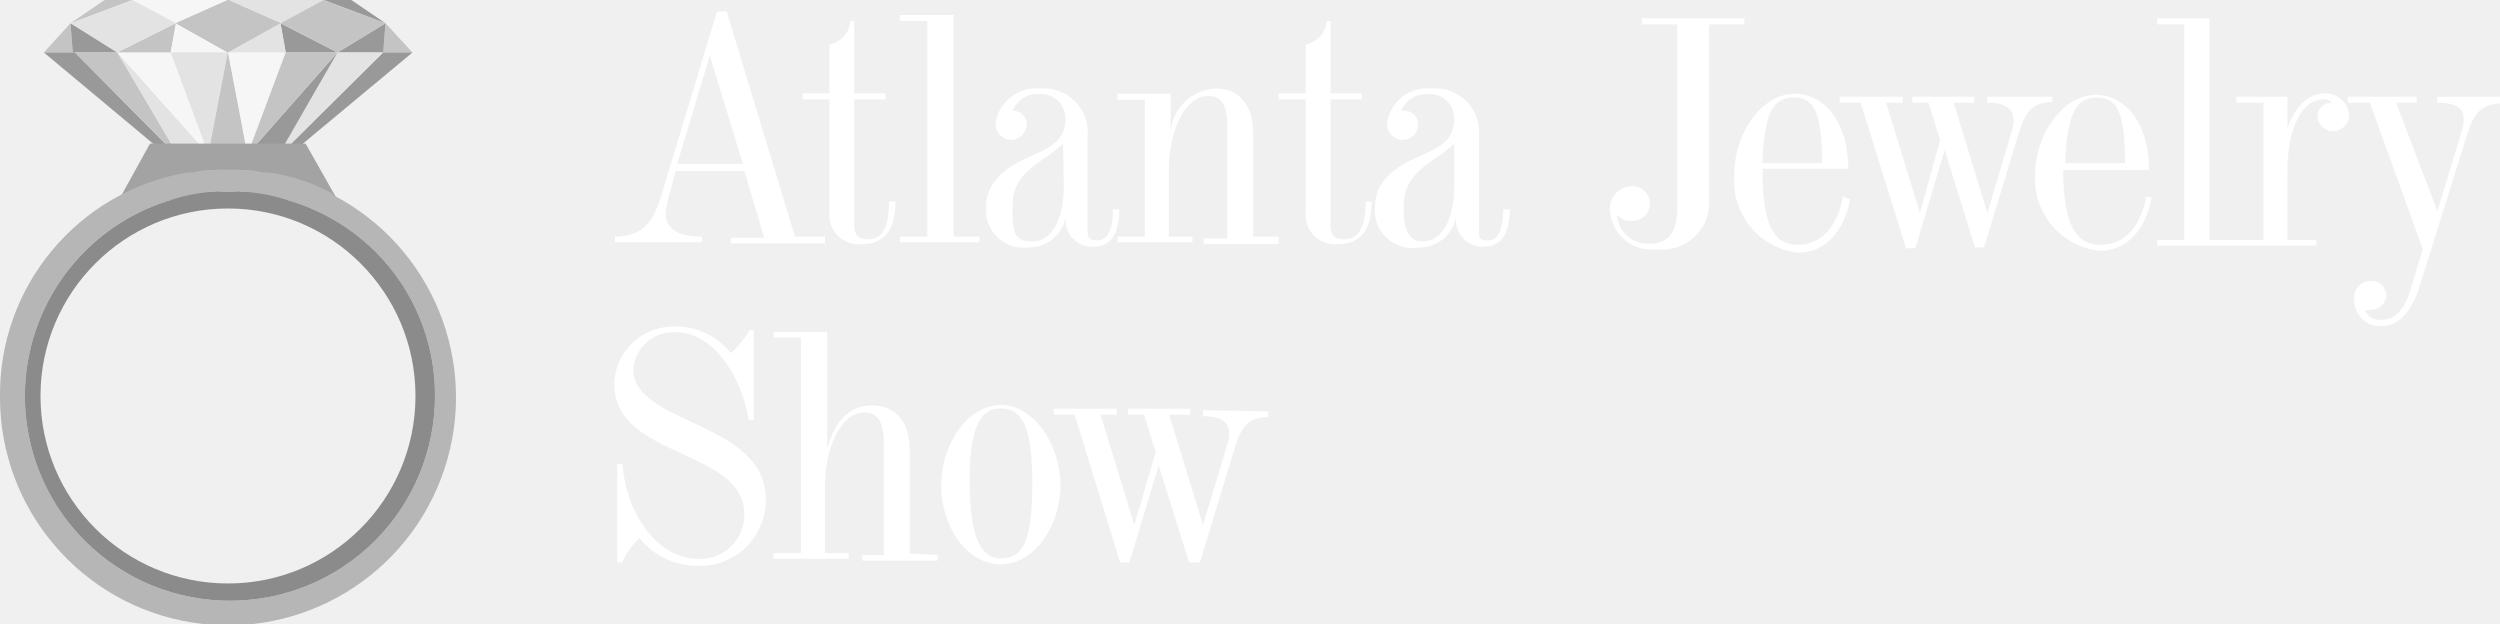
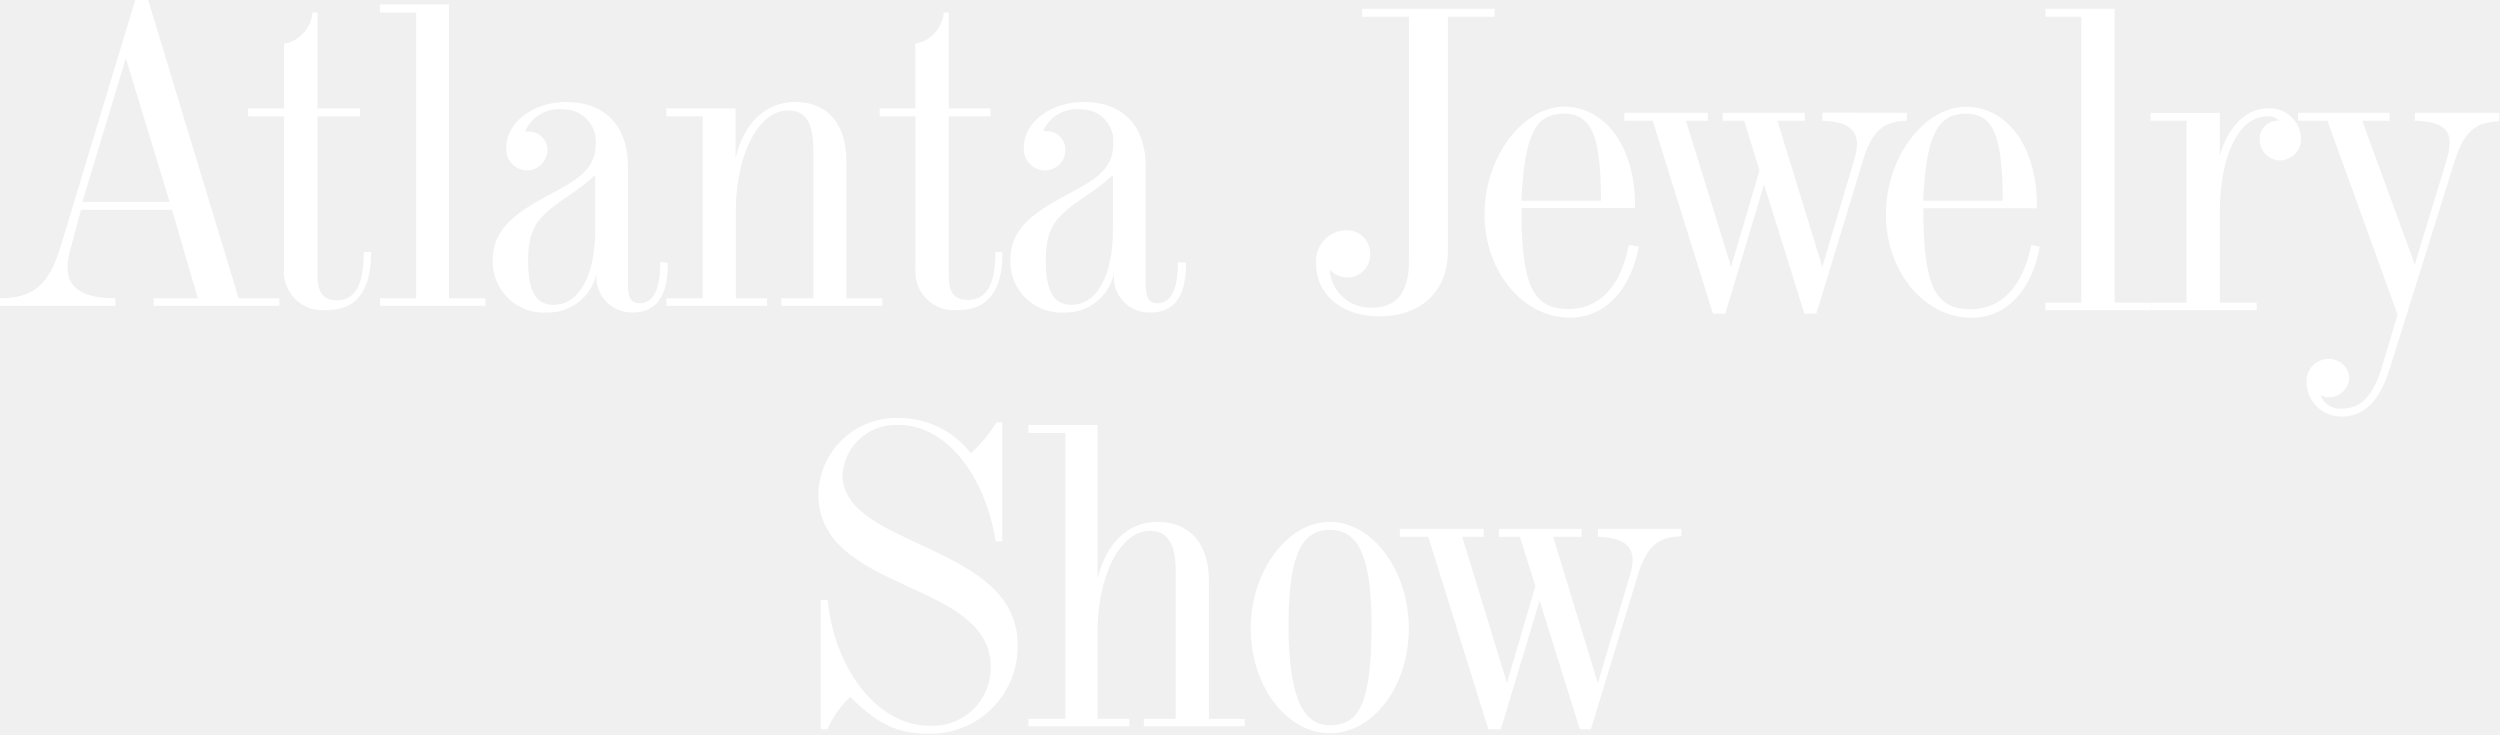
- <svg xmlns="http://www.w3.org/2000/svg" viewBox="0 0 66.67 16.63">
+ <svg xmlns="http://www.w3.org/2000/svg" viewBox="0 0 176 51.69">
  <defs>
-     <style>.cls-1{fill:#c4c4c4;}.cls-2{fill:#f6f6f6;}.cls-3{fill:#999;}.cls-4{fill:#e3e3e3;}.cls-5{fill:#a3a3a3;}.cls-6{fill:#b6b6b6;}.cls-7{fill:#8b8b8b;}.cls-8{fill:#fff;}</style>
+     <style>.cls-1{fill:#fff;}</style>
  </defs>
  <g id="Layer_2" data-name="Layer 2">
    <g id="Layer_1-2" data-name="Layer 1">
-       <g id="Group_30" data-name="Group 30">
-         <g id="Group_29" data-name="Group 29">
-           <g id="Group_28" data-name="Group 28">
-             <path id="Path_108" data-name="Path 108" class="cls-1" d="M2.79,0,1.88.62,3.53,0Z" />
-             <g id="Group_19" data-name="Group 19">
-               <path id="Path_109" data-name="Path 109" class="cls-2" d="M6.08,0H3.53L4.69.62Z" />
-             </g>
-             <path id="Path_110" data-name="Path 110" class="cls-1" d="M1.94,1.4,1.88.62l-.71.78h.77Z" />
-             <path id="Path_111" data-name="Path 111" class="cls-3" d="M2,1.4H3.13L1.88.62l.06.78Z" />
-             <g id="Group_20" data-name="Group 20">
-               <path id="Path_112" data-name="Path 112" class="cls-1" d="M3.13,1.4H4.55L4.69.62Z" />
-               <path id="Path_113" data-name="Path 113" class="cls-1" d="M3.13,1.4H4.55L4.69.62Z" />
-             </g>
-             <g id="Group_21" data-name="Group 21">
-               <path id="Path_114" data-name="Path 114" class="cls-2" d="M4.55,1.4H6.08L4.69.62Z" />
-             </g>
-             <g id="Group_22" data-name="Group 22">
-               <path id="Path_115" data-name="Path 115" class="cls-4" d="M4.69.62,3.53,0h0L1.89.62l1.24.78Z" />
-             </g>
-             <path id="Path_116" data-name="Path 116" class="cls-3" d="M4.81,4.24,2,1.4H1.17L3.83,3.62,6.08,5.51Z" />
-             <g id="Group_23" data-name="Group 23">
-               <path id="Path_117" data-name="Path 117" class="cls-4" d="M5.56,4.12,6.08,1.4H4.55l1,2.72Z" />
-             </g>
-             <path id="Path_118" data-name="Path 118" class="cls-1" d="M4.81,4.24,3.13,1.4H2Z" />
-             <g id="Group_24" data-name="Group 24">
-               <path id="Path_119" data-name="Path 119" class="cls-4" d="M4.81,4.24,6.08,5.51,5.56,4.12,3.13,1.4,4.81,4.25Z" />
-             </g>
-             <g id="Group_25" data-name="Group 25">
-               <path id="Path_120" data-name="Path 120" class="cls-2" d="M4.55,1.4H3.13L5.56,4.12Z" />
-             </g>
-             <path id="Path_122" data-name="Path 122" class="cls-3" d="M9.37,0l.91.62L8.63,0Z" />
-             <path id="Path_123" data-name="Path 123" class="cls-4" d="M6.08,0H8.63L7.48.62Z" />
-             <path id="Path_124" data-name="Path 124" class="cls-1" d="M10.22,1.4l.06-.78L11,1.4Z" />
-             <path id="Path_125" data-name="Path 125" class="cls-3" d="M10.22,1.4H9L10.28.62l-.06.78Z" />
-             <g id="Group_26" data-name="Group 26">
-               <path id="Path_126" data-name="Path 126" class="cls-1" d="M6.08,0,4.69.62l1.39.78L7.48.62Z" />
-               <path id="Path_127" data-name="Path 127" class="cls-1" d="M6.08,0,4.69.62l1.39.78L7.48.62Z" />
-             </g>
-             <path id="Path_128" data-name="Path 128" class="cls-3" d="M9,1.4H7.62L7.48.62Z" />
-             <path id="Path_129" data-name="Path 129" class="cls-4" d="M7.62,1.4H6.08L7.48.62Z" />
-             <path id="Path_130" data-name="Path 130" class="cls-1" d="M7.48.62,8.63,0h0l1.65.62L9,1.4Z" />
-             <path id="Path_131" data-name="Path 131" class="cls-3" d="M10.22,1.4,7.35,4.24,6.08,5.51,8.33,3.62,11,1.4Z" />
-             <g id="Group_27" data-name="Group 27">
-               <path id="Path_132" data-name="Path 132" class="cls-1" d="M6.6,4.12,6.08,1.4,5.56,4.12h0l.52,1.39Z" />
-               <path id="Path_133" data-name="Path 133" class="cls-1" d="M6.6,4.12,6.08,1.4,5.56,4.12h0l.52,1.39Z" />
-             </g>
-             <path id="Path_134" data-name="Path 134" class="cls-2" d="M6.6,4.12,6.08,1.4H7.62l-1,2.72Z" />
-             <path id="Path_135" data-name="Path 135" class="cls-4" d="M7.36,4.24,9,1.4h1.19Z" />
-             <path id="Path_136" data-name="Path 136" class="cls-3" d="M7.36,4.24,6.08,5.51,6.6,4.12,9,1.4,7.36,4.25Z" />
-             <path id="Path_137" data-name="Path 137" class="cls-1" d="M7.62,1.4H9L6.6,4.12Z" />
-           </g>
-           <path id="Path_138" data-name="Path 138" class="cls-5" d="M8.15,3.83H4l-.83,1.5H9Z" />
-           <path id="Path_139" data-name="Path 139" class="cls-6" d="M8.88,5.17A4.93,4.93,0,0,0,7.17,4.6a.36.36,0,0,0-.15,0,2.22,2.22,0,0,0-.57-.07,2.3,2.3,0,0,0-.37,0,2.17,2.17,0,0,0-.37,0,2.12,2.12,0,0,0-.57.07A.32.32,0,0,0,5,4.6a6,6,0,0,0-5,6v0a6.08,6.08,0,1,0,8.88-5.4ZM10,14.42a5.48,5.48,0,0,1-7.74,0,5.46,5.46,0,0,1,2.34-9.1,4.64,4.64,0,0,1,1-.2h.09a.93.93,0,0,1,.24,0h.3a.93.93,0,0,1,.24,0h.09a4.64,4.64,0,0,1,1.05.2A5.5,5.5,0,0,1,10,6.7a5.39,5.39,0,0,1,1.6,3.85A5.46,5.46,0,0,1,10,14.42Z" />
-           <path id="Path_140" data-name="Path 140" class="cls-7" d="M10,6.7A5.5,5.5,0,0,0,7.61,5.32a4.64,4.64,0,0,0-1.05-.2H6.47a.93.93,0,0,0-.24,0h-.3a.93.93,0,0,0-.24,0H5.6a4.64,4.64,0,0,0-1,.2,5.46,5.46,0,0,0-2.34,9.1,5.48,5.48,0,0,0,7.74,0,5.46,5.46,0,0,0,1.6-3.87A5.39,5.39,0,0,0,10,6.7ZM6.08,15.56a5,5,0,0,1-5-5v0a5,5,0,0,1,5-5,5,5,0,0,1,5,5A5,5,0,0,1,6.08,15.56Z" />
-         </g>
-       </g>
-       <path id="Path_105" data-name="Path 105" class="cls-8" d="M40.09,5.58c0,.54-.14.83-.41.83s-.24-.1-.24-.36V3.66a1.17,1.17,0,0,0-1.25-1.3,1.09,1.09,0,0,0-1.2.91.43.43,0,0,0,.41.46h0a.41.41,0,0,0,.42-.4h0a.37.37,0,0,0-.36-.38h-.09a.74.74,0,0,1,.76-.44.64.64,0,0,1,.65.62s0,.05,0,.07c0,.57-.47.77-1,1s-1.11.62-1.11,1.29A1,1,0,0,0,37.83,6.6a1,1,0,0,0,1-.8.71.71,0,0,0,.72.78c.47,0,.71-.32.71-1v0Zm-1.31-.64c0,.93-.33,1.5-.84,1.5-.36,0-.51-.3-.51-.88s.2-.9.82-1.32a4.17,4.17,0,0,0,.53-.41Zm-2.36.44c0,.66-.19,1-.55,1s-.39-.14-.39-.49V2.65h.84V2.49h-.84V.56h-.1a.7.7,0,0,1-.56.63h0v1.3h-.72v.16h.72v3a.78.78,0,0,0,.87.86c.59,0,.89-.38.89-1.14v0Zm-3,.93V3.54c0-.75-.39-1.18-1-1.18a1.26,1.26,0,0,0-1.2,1.14v-1H29.8v.16h.73V6.31H29.8v.15h2V6.31h-.63V4.56c0-1.14.46-2,1.05-2,.36,0,.51.25.51.8v3h-.63v.15h2V6.31Zm-3.74-.73c0,.54-.14.83-.41.83S29,6.31,29,6.05V3.67a1.17,1.17,0,0,0-1.25-1.31,1.1,1.1,0,0,0-1.2.91.43.43,0,0,0,.41.46h0a.42.42,0,0,0,.42-.4h0a.37.37,0,0,0-.36-.38H27a.74.74,0,0,1,.76-.44.64.64,0,0,1,.65.62s0,.05,0,.07c0,.57-.47.77-1,1s-1.11.63-1.11,1.29A1,1,0,0,0,27.42,6.6a1,1,0,0,0,1-.8.71.71,0,0,0,.72.78c.47,0,.71-.31.71-1v0Zm-1.31-.64c0,.93-.33,1.5-.84,1.5S27,6.15,27,5.56s.2-.9.82-1.32a4.17,4.17,0,0,0,.53-.41ZM25.43,6.31V.4H24V.56h.73V6.31H24v.15h2.12V6.31Zm-1.72-.93c0,.67-.18,1-.54,1s-.39-.15-.39-.5V2.65h.84V2.49h-.84V.56h-.1a.7.7,0,0,1-.56.63h0v1.3h-.72v.16h.72v3a.78.78,0,0,0,.87.86c.59,0,.89-.38.89-1.14v0Zm-2.51.93-1.82-6h-.26L17.63,5.23C17.4,6,17.08,6.3,16.4,6.31v.15h2.32V6.31c-.89,0-1.09-.38-.9-1l.2-.75h1.83l.53,1.78h-.89v.15H22V6.31ZM18.06,4.37l.87-2.89.88,2.89Z" />
-       <path id="Path_104" data-name="Path 104" class="cls-8" d="M65,2.58v.16c.73,0,.79.3.63.83L65,5.63,63.9,2.74h.55V2.58H62.61v.16h.59l1.41,3.9-.32,1.07c-.18.57-.42.82-.8.82a.42.42,0,0,1-.43-.27.29.29,0,0,0,.16,0,.41.41,0,0,0,.42-.39h0a.4.4,0,0,0-.42-.38h0a.44.44,0,0,0-.44.44V8a.7.7,0,0,0,.71.7h0c.44,0,.76-.31,1-.95l1.29-4.12c.19-.62.39-.86.92-.87h0V2.58ZM62,2.49c-.45,0-.82.37-1,.95V2.58H59.64v.16h.72V6.4h-.72v.15h2.13V6.4H61V4.56c0-1.13.39-1.91.95-1.91a.27.27,0,0,1,.24.09.37.37,0,0,0-.39.34v0a.42.42,0,0,0,.42.42.44.44,0,0,0,.43-.44h0A.64.64,0,0,0,62,2.49ZM58.92,6.4V.49H57.53V.65h.72V6.4h-.72v.15h2.11V6.4ZM57.24,5.24c-.17.84-.6,1.29-1.22,1.29s-1-.47-1-2h2.29v0c0-1.21-.6-2-1.43-2s-1.61,1-1.61,2.16A1.93,1.93,0,0,0,56,6.69c.71,0,1.22-.55,1.38-1.42ZM55.93,2.6c.54,0,.74.42.74,1.75h-1.6C55.13,3,55.37,2.6,55.93,2.6ZM53,2.58v.16c.68,0,.79.31.64.79L53,5.68l-.9-2.94h.55V2.58H51v.16h.43l.31,1L51.2,5.68l-.9-2.94h.44V2.58H49.06v.16h.56l1.21,3.88h.25L51.86,4l.81,2.6h.24l.93-3.06c.18-.61.41-.81.89-.82V2.58ZM49.15,5.24c-.16.84-.6,1.29-1.21,1.29S47,6.06,47,4.5h2.29v0c0-1.21-.61-2-1.44-2s-1.6,1-1.6,2.16a1.93,1.93,0,0,0,1.7,2.08c.71,0,1.22-.55,1.39-1.42ZM47.84,2.6c.55,0,.75.42.75,1.75H47C47.05,3,47.28,2.6,47.84,2.6ZM43.79.49V.65h.94V5.57c0,.62-.25.93-.74.93a.83.83,0,0,1-.87-.77.48.48,0,0,0,.36.16A.46.46,0,0,0,44,5.45v0a.47.47,0,0,0-.47-.49h0a.61.61,0,0,0-.6.63s0,0,0,0a1.12,1.12,0,0,0,1.26,1.06,1.25,1.25,0,0,0,1.39-1.32V.65h.94V.49Z" />
-       <path id="Path_103" data-name="Path 103" class="cls-8" d="M32.08,10.94v.16c.68,0,.79.31.64.79L32.08,14l-.9-2.94h.56v-.16H30.08v.16h.43l.31,1L30.25,14l-.9-2.94h.43v-.16H28.1v.16h.56L29.87,15h.25l.78-2.59L31.71,15H32l.93-3.06c.18-.61.41-.81.89-.82v-.15Zm-5.39-.14c-.85,0-1.59,1-1.59,2.14s.71,2.11,1.59,2.11,1.59-1,1.59-2.11S27.55,10.8,26.69,10.8Zm0,4.09c-.6,0-.82-.71-.83-2s.19-2,.83-2,.84.67.84,2C27.52,14.43,27.29,14.89,26.69,14.89Zm-2.43-.13V12c0-.75-.38-1.19-1-1.19s-1,.43-1.2,1.15V8.85H20.63V9h.73v5.75h-.73v.15h2v-.15H22V13c0-1.14.46-2,1.05-2,.35,0,.52.25.52.8v3H23v.15h2v-.15Zm-7.37-4.9a1.07,1.07,0,0,1,1.14-1c.9,0,1.7,1,1.94,2.34h.13V8.8H20a2.77,2.77,0,0,1-.51.62A1.83,1.83,0,0,0,18,8.71a1.57,1.57,0,0,0-1.62,1.53h0c0,2,3.47,1.71,3.47,3.48a1.17,1.17,0,0,1-1.25,1.18c-1,0-1.89-1.1-2-2.53h-.14V15h.13a2.13,2.13,0,0,1,.46-.65,2,2,0,0,0,1.58.74,1.75,1.75,0,0,0,1.79-1.71v-.08C20.41,11.23,16.89,11.32,16.89,9.86Z" />
+       <path id="Path_105" data-name="Path 105" class="cls-1" d="M82.93,18.45c0,1.89-.49,2.9-1.43,2.9-.6,0-.84-.35-.84-1.26V11.73c0-2.87-1.61-4.55-4.38-4.55-2.31,0-4.2,1.43-4.2,3.18A1.51,1.51,0,0,0,73.52,12h0A1.44,1.44,0,0,0,75,10.57v0a1.29,1.29,0,0,0-1.26-1.33h-.07a.58.58,0,0,0-.24,0A2.59,2.59,0,0,1,76.11,7.7a2.23,2.23,0,0,1,2.27,2.17c0,.07,0,.18,0,.25,0,2-1.64,2.69-3.36,3.64-1.92,1.05-3.89,2.17-3.89,4.51A3.59,3.59,0,0,0,75,22a3.46,3.46,0,0,0,3.43-2.8A2.49,2.49,0,0,0,81,22c1.65,0,2.49-1.12,2.49-3.4v-.1Zm-4.58-2.24c0,3.25-1.16,5.25-2.94,5.25-1.26,0-1.79-1.05-1.79-3.08,0-2.42.7-3.15,2.87-4.62a14.23,14.23,0,0,0,1.86-1.44Zm-8.27,1.54c0,2.31-.66,3.36-1.92,3.36-1,0-1.37-.49-1.37-1.72V8.19h2.94V7.63H66.79V.88h-.35a2.44,2.44,0,0,1-2,2.2h0V7.63H61.93v.56h2.52V18.83a2.73,2.73,0,0,0,3,3c2.07,0,3.12-1.33,3.12-4v-.1ZM59.58,21V11.31c0-2.63-1.36-4.13-3.6-4.13-2.07,0-3.64,1.47-4.2,4V7.63H46.91v.56h2.56V21H46.91v.53H54V21h-2.2V14.88c0-4,1.61-7.11,3.67-7.11,1.26,0,1.79.88,1.79,2.8V21H55v.53h7.11V21ZM46.49,18.45c0,1.89-.49,2.9-1.44,2.9-.59,0-.84-.35-.84-1.26V11.76c0-2.9-1.61-4.58-4.37-4.58-2.31,0-4.2,1.47-4.2,3.18A1.5,1.5,0,0,0,37.07,12h0a1.47,1.47,0,0,0,1.47-1.4v0a1.29,1.29,0,0,0-1.26-1.33h-.07a.61.61,0,0,0-.25,0A2.59,2.59,0,0,1,39.66,7.7a2.24,2.24,0,0,1,2.28,2.17.7.7,0,0,1,0,.25c0,2-1.65,2.69-3.36,3.64-1.93,1.05-3.89,2.2-3.89,4.51A3.59,3.59,0,0,0,38.58,22,3.47,3.47,0,0,0,42,19.22,2.49,2.49,0,0,0,44.53,22c1.64,0,2.48-1.09,2.48-3.4v-.1ZM41.9,16.21c0,3.25-1.15,5.25-2.94,5.25-1.26,0-1.78-1-1.78-3.08,0-2.42.7-3.15,2.87-4.62a14.14,14.14,0,0,0,1.85-1.44ZM31.61,21V.31H26.75V.88H29.3V21H26.75v.53h7.42V21Zm-6-3.25c0,2.34-.63,3.39-1.89,3.39-.95,0-1.37-.52-1.37-1.75V8.19h3V7.63h-3V.88H22a2.44,2.44,0,0,1-2,2.2h0V7.63H17.47v.56H20V18.83a2.72,2.72,0,0,0,3,3c2.07,0,3.12-1.33,3.12-4v-.1ZM16.8,21,10.43,0H9.52L4.31,17.22C3.5,20,2.38,21,0,21v.53H8.12V21C5,21,4.31,19.67,5,17.4l.7-2.63h6.41L13.93,21H10.82v.53h8.85V21Zm-11-6.79L8.86,4.1l3.08,10.11Z" />
+       <path id="Path_104" data-name="Path 104" class="cls-1" d="M170,7.94V8.5c2.55.07,2.76,1.05,2.2,2.91L170,18.62,166.3,8.5h1.93V7.94h-6.44V8.5h2.06l4.94,13.65-1.12,3.75c-.63,2-1.47,2.87-2.8,2.87a1.47,1.47,0,0,1-1.51-.95,1,1,0,0,0,.56.14,1.42,1.42,0,0,0,1.47-1.36v0a1.41,1.41,0,0,0-1.47-1.33h0a1.55,1.55,0,0,0-1.54,1.54v.07a2.46,2.46,0,0,0,2.48,2.45h0c1.54,0,2.66-1.08,3.36-3.32l4.51-14.42c.67-2.17,1.37-3,3.22-3.05h0V7.94Zm-10.29-.32c-1.58,0-2.87,1.3-3.43,3.33v-3h-4.87V8.5h2.52V21.31h-2.52v.53h7.46v-.53h-2.59V14.87c0-3.95,1.36-6.68,3.32-6.68a.92.92,0,0,1,.84.31,1.28,1.28,0,0,0-1.36,1.19v.14a1.47,1.47,0,0,0,1.47,1.47A1.54,1.54,0,0,0,162,9.76v0A2.23,2.23,0,0,0,159.69,7.62ZM148.87,21.31V.62H144v.56h2.52V21.31H144v.53h7.39v-.53ZM143,17.25c-.6,2.94-2.1,4.52-4.27,4.52-2.52,0-3.33-1.65-3.33-7.11h8v-.14c0-4.23-2.1-7-5-7s-5.63,3.51-5.63,7.57,2.73,7.28,6,7.28c2.49,0,4.27-1.93,4.83-5ZM138.4,8c1.89,0,2.59,1.47,2.59,6.13h-5.6C135.6,9.45,136.44,8,138.4,8Zm-10.11-.07V8.5c2.38.07,2.76,1.09,2.24,2.77l-2.24,7.52L125.13,8.5h1.93V7.94h-5.78V8.5h1.51l1.08,3.5-2,6.79L118.69,8.5h1.54V7.94h-5.88V8.5h2l4.24,13.58h.87l2.73-9.1,2.84,9.1h.84l3.26-10.71c.63-2.13,1.43-2.83,3.11-2.87V7.94Zm-13.62,9.31c-.56,2.94-2.1,4.52-4.24,4.52-2.52,0-3.32-1.65-3.32-7.11h8v-.14c0-4.23-2.13-7-5-7s-5.6,3.51-5.6,7.57,2.73,7.28,6,7.28c2.49,0,4.27-1.93,4.87-5ZM110.08,8c1.93,0,2.63,1.47,2.63,6.13h-5.6C107.32,9.45,108.12,8,110.08,8ZM95.9.62v.56h3.29V18.41c0,2.17-.87,3.25-2.59,3.25a2.88,2.88,0,0,1-3-2.69,1.69,1.69,0,0,0,1.26.56A1.6,1.6,0,0,0,96.46,18v-.07a1.64,1.64,0,0,0-1.64-1.72h-.07a2.16,2.16,0,0,0-2.1,2.21.78.78,0,0,1,0,.14c0,2.17,1.82,3.71,4.41,3.71,3,0,4.87-1.75,4.87-4.62V1.18h3.29V.62Z" />
+       <path id="Path_103" data-name="Path 103" class="cls-1" d="M112.49,37.23v.56c2.38.07,2.76,1.09,2.24,2.77l-2.24,7.53-3.15-10.3h2v-.56h-5.81v.56H107l1.09,3.47-2,6.83-3.15-10.3h1.51v-.56H98.55v.56h2l4.23,13.55h.88l2.73-9.06,2.83,9.06H112l3.26-10.71c.63-2.14,1.43-2.84,3.11-2.87v-.53Zm-18.87-.49c-3,0-5.57,3.5-5.57,7.5s2.49,7.38,5.57,7.38,5.56-3.32,5.56-7.38S96.63,36.74,93.62,36.74Zm0,14.32c-2.1,0-2.87-2.48-2.91-6.86,0-4.55.67-6.9,2.91-6.9s2.94,2.35,2.94,6.9C96.52,49.45,95.72,51.06,93.62,51.06Zm-8.51-.45v-9.7c0-2.63-1.33-4.17-3.64-4.17-2.06,0-3.6,1.51-4.2,4V29.92H72.4v.56H75V50.61H72.4v.52h7.11v-.52H77.27V44.48c0-4,1.61-7.11,3.68-7.11,1.22,0,1.82.88,1.82,2.8V50.61H80.53v.52h7.1v-.52ZM59.31,33.45a3.75,3.75,0,0,1,4-3.53c3.15,0,6,3.32,6.79,8.19h.46V29.74h-.42a9.59,9.59,0,0,1-1.79,2.17,6.4,6.4,0,0,0-5.07-2.48,5.48,5.48,0,0,0-5.67,5.35v0c0,7,12.14,6,12.14,12.18a4.09,4.09,0,0,1-4.37,4.13c-3.5,0-6.62-3.85-7.11-8.85h-.49v9.1h.46a7.32,7.32,0,0,1,1.61-2.28c2,2,3.43,2.59,5.53,2.59a6.13,6.13,0,0,0,6.26-6v-.28C71.63,38.25,59.31,38.56,59.31,33.45Z" />
    </g>
  </g>
</svg>
